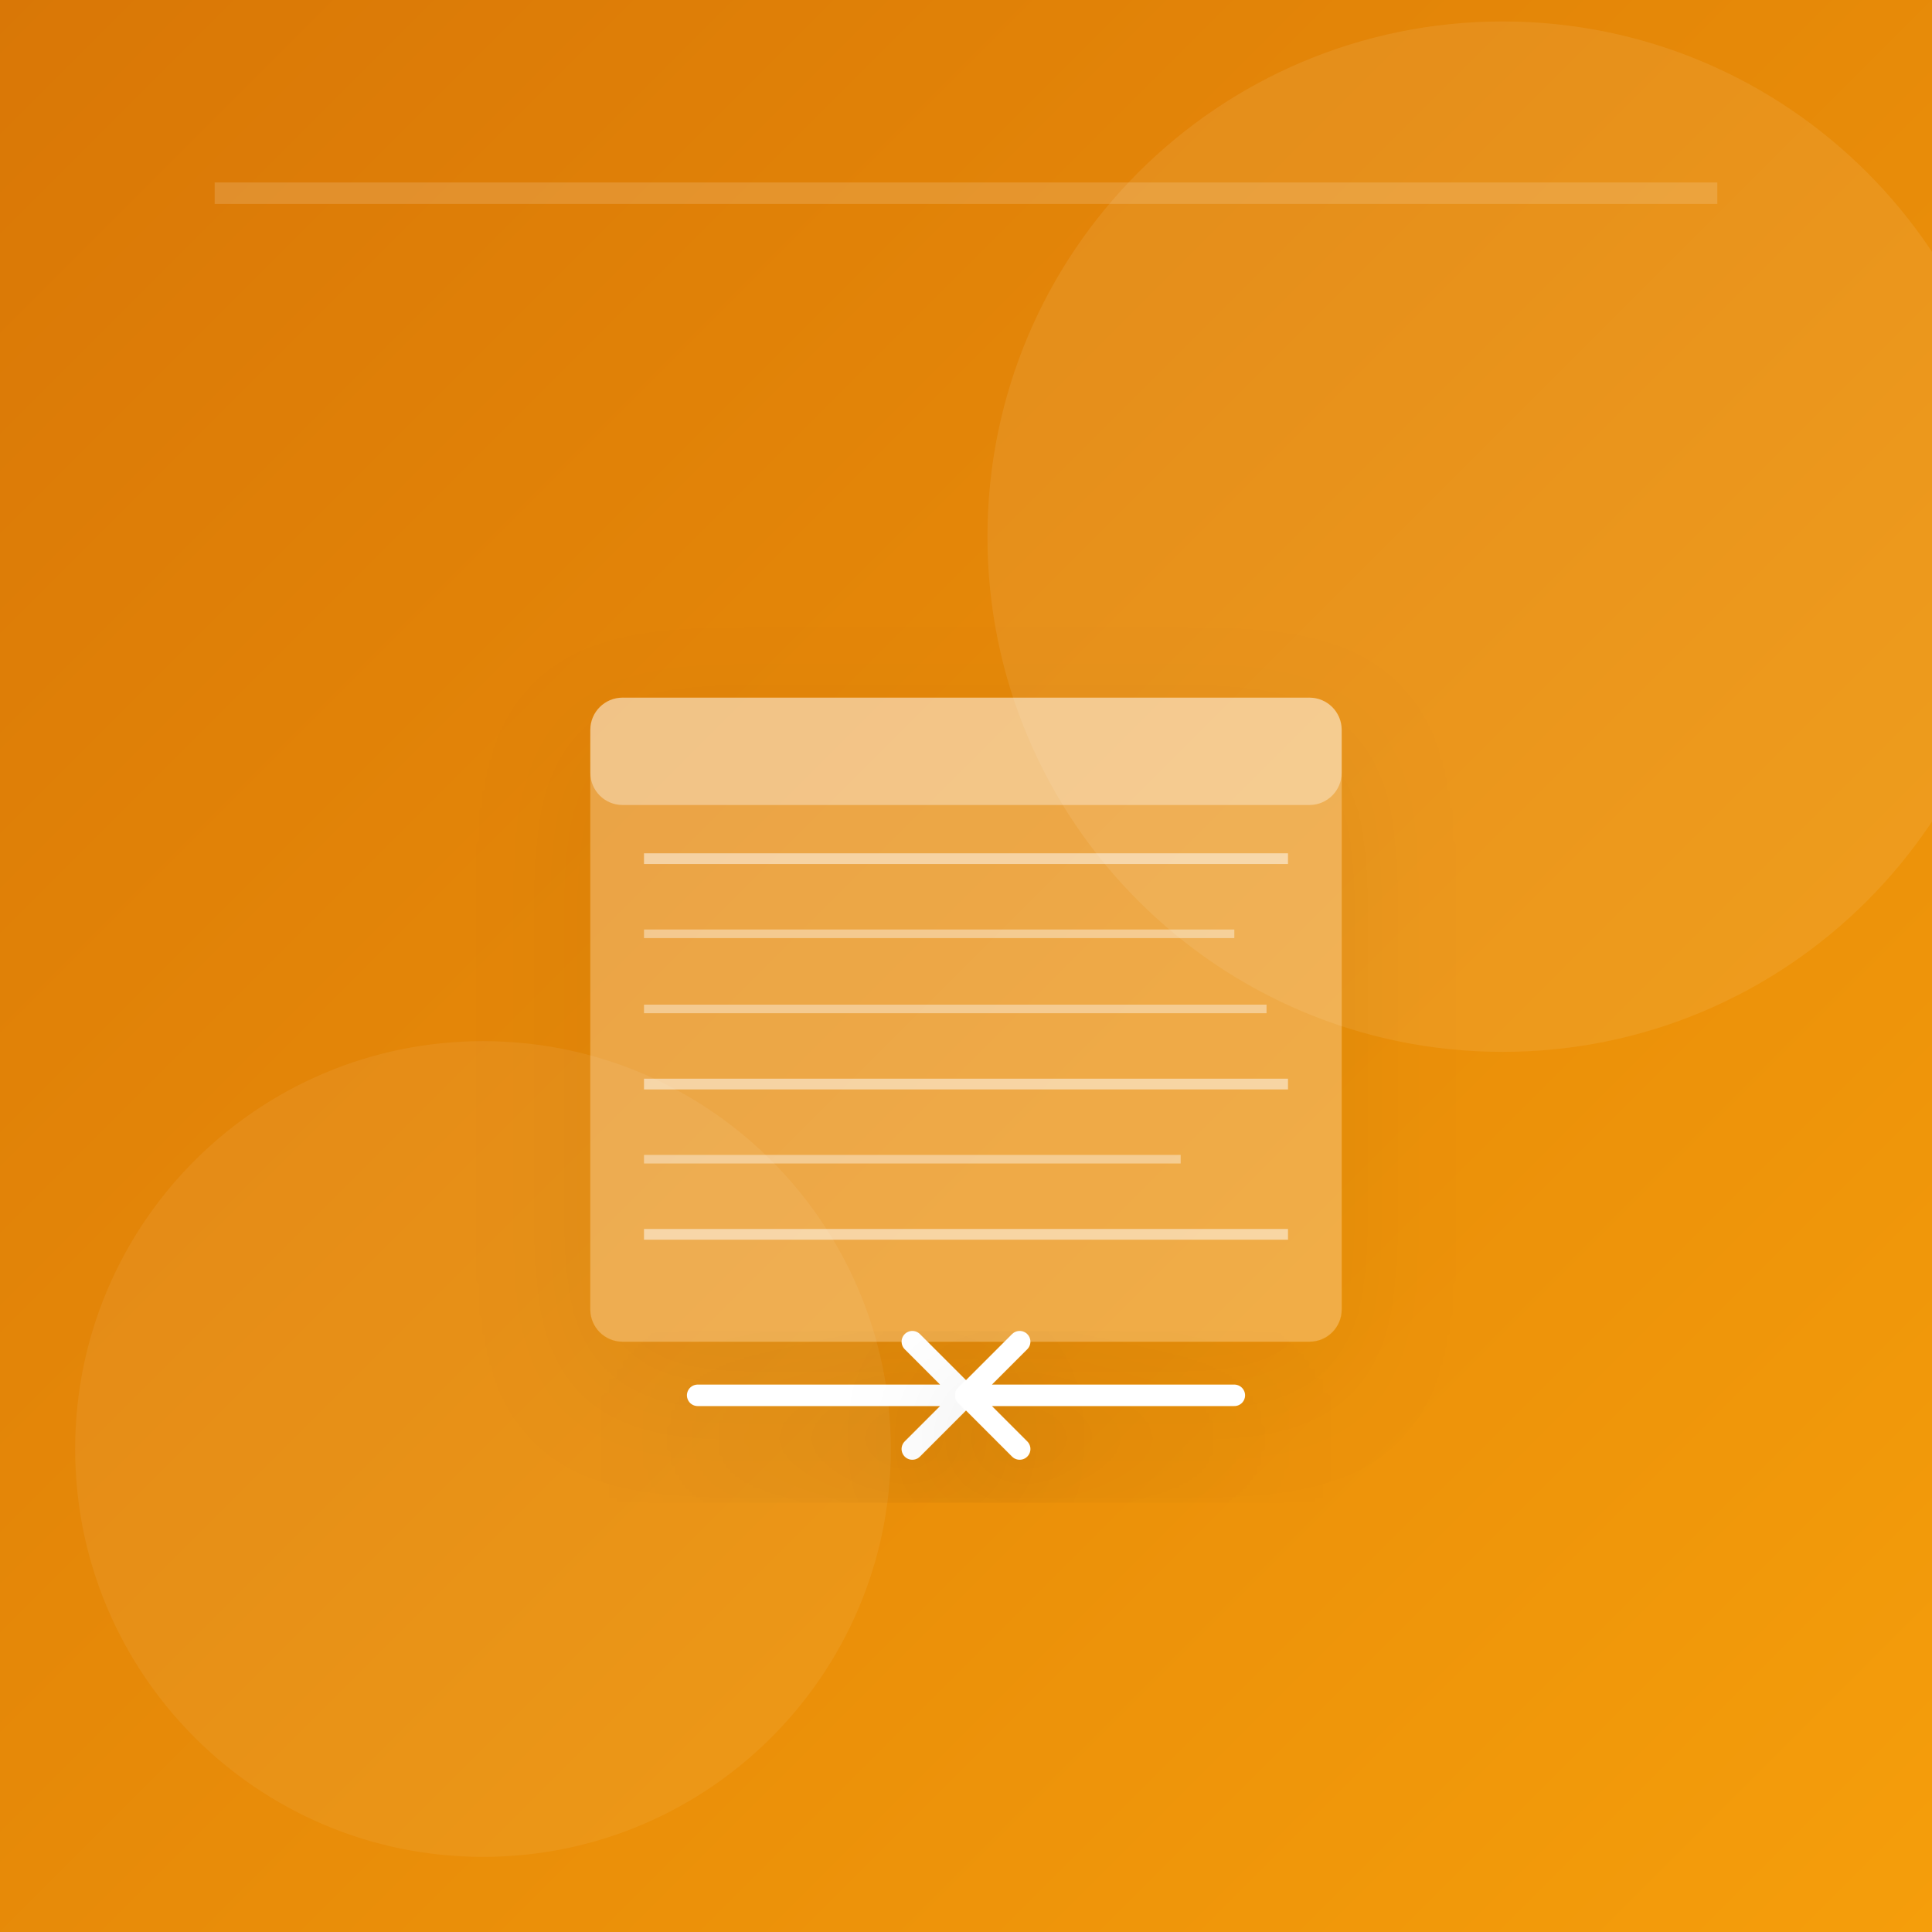
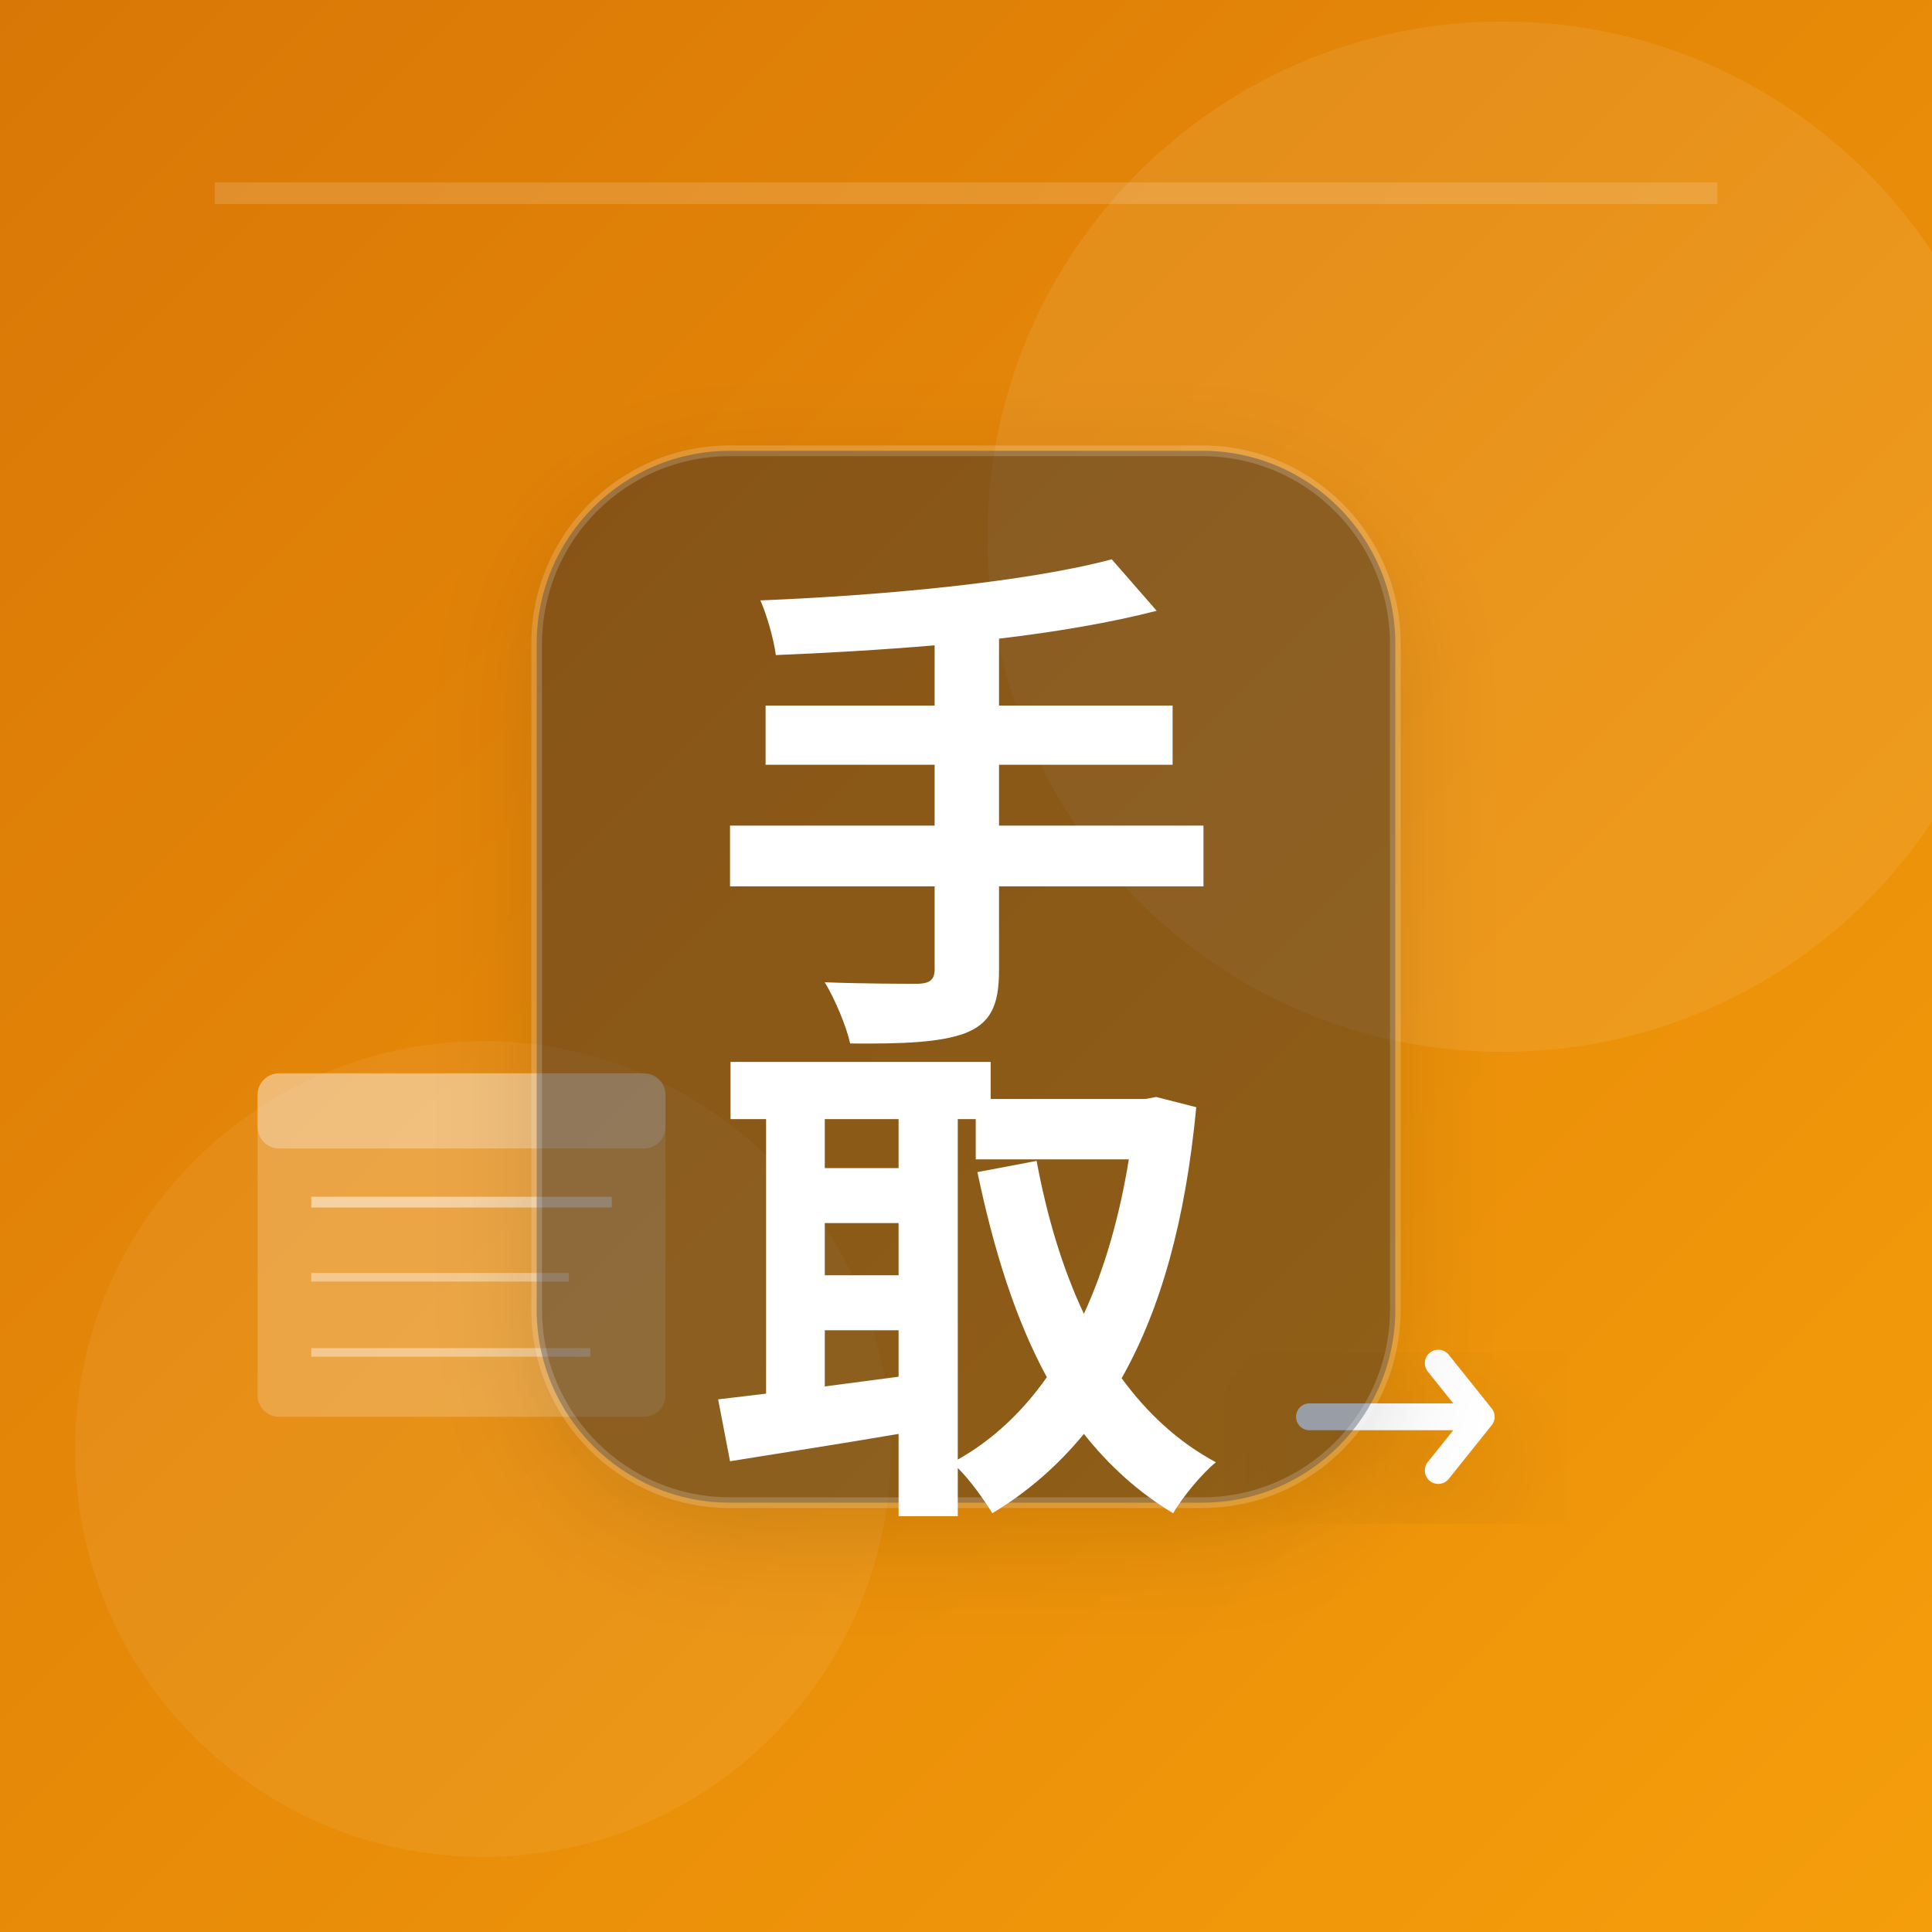
<svg xmlns="http://www.w3.org/2000/svg" width="180" height="180" viewBox="0 0 180 180">
  <defs>
    <linearGradient id="grad" x1="0%" y1="0%" x2="100%" y2="100%">
      <stop offset="0%" style="stop-color:#d97706;stop-opacity:1" />
      <stop offset="100%" style="stop-color:#f59e0b;stop-opacity:1" />
    </linearGradient>
    <filter id="shadow" x="-50%" y="-50%" width="200%" height="200%">
      <feDropShadow dx="0" dy="4" stdDeviation="6" flood-opacity="0.2" />
    </filter>
+     <filter id="cardshadow" x="-50%" y="-50%" width="200%" height="200%">
+       <feDropShadow dx="0" dy="3" stdDeviation="5" flood-opacity="0.3" />
+     </filter>
  </defs>
  <rect width="180" height="180" fill="url(#grad)" />
  <circle cx="140" cy="50" r="48" fill="#ffffff" opacity="0.08" />
  <circle cx="45" cy="135" r="38" fill="#ffffff" opacity="0.06" />
-   <rect x="55" y="65" width="70" height="60" fill="#ffffff" opacity="0.25" rx="3" filter="url(#shadow)" />
-   <rect x="55" y="65" width="70" height="10" fill="#ffffff" opacity="0.35" rx="3" />
-   <line x1="60" y1="80" x2="120" y2="80" stroke="#ffffff" stroke-width="1" opacity="0.5" />
-   <line x1="60" y1="87" x2="115" y2="87" stroke="#ffffff" stroke-width="0.8" opacity="0.4" />
-   <line x1="60" y1="94" x2="118" y2="94" stroke="#ffffff" stroke-width="0.8" opacity="0.4" />
-   <line x1="60" y1="101" x2="120" y2="101" stroke="#ffffff" stroke-width="1" opacity="0.5" />
-   <line x1="60" y1="108" x2="110" y2="108" stroke="#ffffff" stroke-width="0.8" opacity="0.4" />
-   <line x1="60" y1="115" x2="120" y2="115" stroke="#ffffff" stroke-width="1" opacity="0.5" />
-   <path d="M 65 130 L 90 130 M 85 125 L 90 130 L 85 135" stroke="#ffffff" stroke-width="2" fill="none" stroke-linecap="round" stroke-linejoin="round" filter="url(#shadow)" />
-   <path d="M 115 130 L 90 130 M 95 125 L 90 130 L 95 135" stroke="#ffffff" stroke-width="2" fill="none" stroke-linecap="round" stroke-linejoin="round" filter="url(#shadow)" />
+   <rect x="24" y="100" width="38" height="32" fill="#ffffff" opacity="0.2" rx="2" />
+   <rect x="24" y="100" width="38" height="7" fill="#ffffff" opacity="0.3" rx="2" />
+   <line x1="29" y1="112" x2="57" y2="112" stroke="#ffffff" stroke-width="1" opacity="0.5" />
+   <line x1="29" y1="119" x2="53" y2="119" stroke="#ffffff" stroke-width="0.8" opacity="0.4" />
+   <line x1="29" y1="126" x2="55" y2="126" stroke="#ffffff" stroke-width="0.8" opacity="0.4" />
+   <path d="M 122 132 L 138 132 M 134 127 L 138 132 L 134 137" stroke="#ffffff" stroke-width="2.5" fill="none" stroke-linecap="round" stroke-linejoin="round" filter="url(#shadow)" />
+   <path d="M 156 132 L 140 132 M 144 127 L 140 132 L 144 137" stroke="#ffffff" stroke-width="2.5" fill="none" stroke-linecap="round" stroke-linejoin="round" filter="url(#shadow)" opacity="0" />
+   <rect x="50" y="42" width="80" height="98" rx="18" fill="#0f172a" opacity="0.42" filter="url(#cardshadow)" />
+   <rect x="50" y="42" width="80" height="98" rx="18" fill="none" stroke="#ffffff" stroke-width="1" opacity="0.18" />
+   <text x="90" y="93" font-family="'Noto Serif JP','Hiragino Mincho ProN',serif" font-size="48" font-weight="700" fill="#ffffff" text-anchor="middle">手</text>
+   <text x="90" y="137" font-family="'Noto Serif JP','Hiragino Mincho ProN',serif" font-size="48" font-weight="700" fill="#ffffff" text-anchor="middle">取</text>
  <line x1="20" y1="18" x2="160" y2="18" stroke="#ffffff" stroke-width="2" opacity="0.15" />
</svg>
